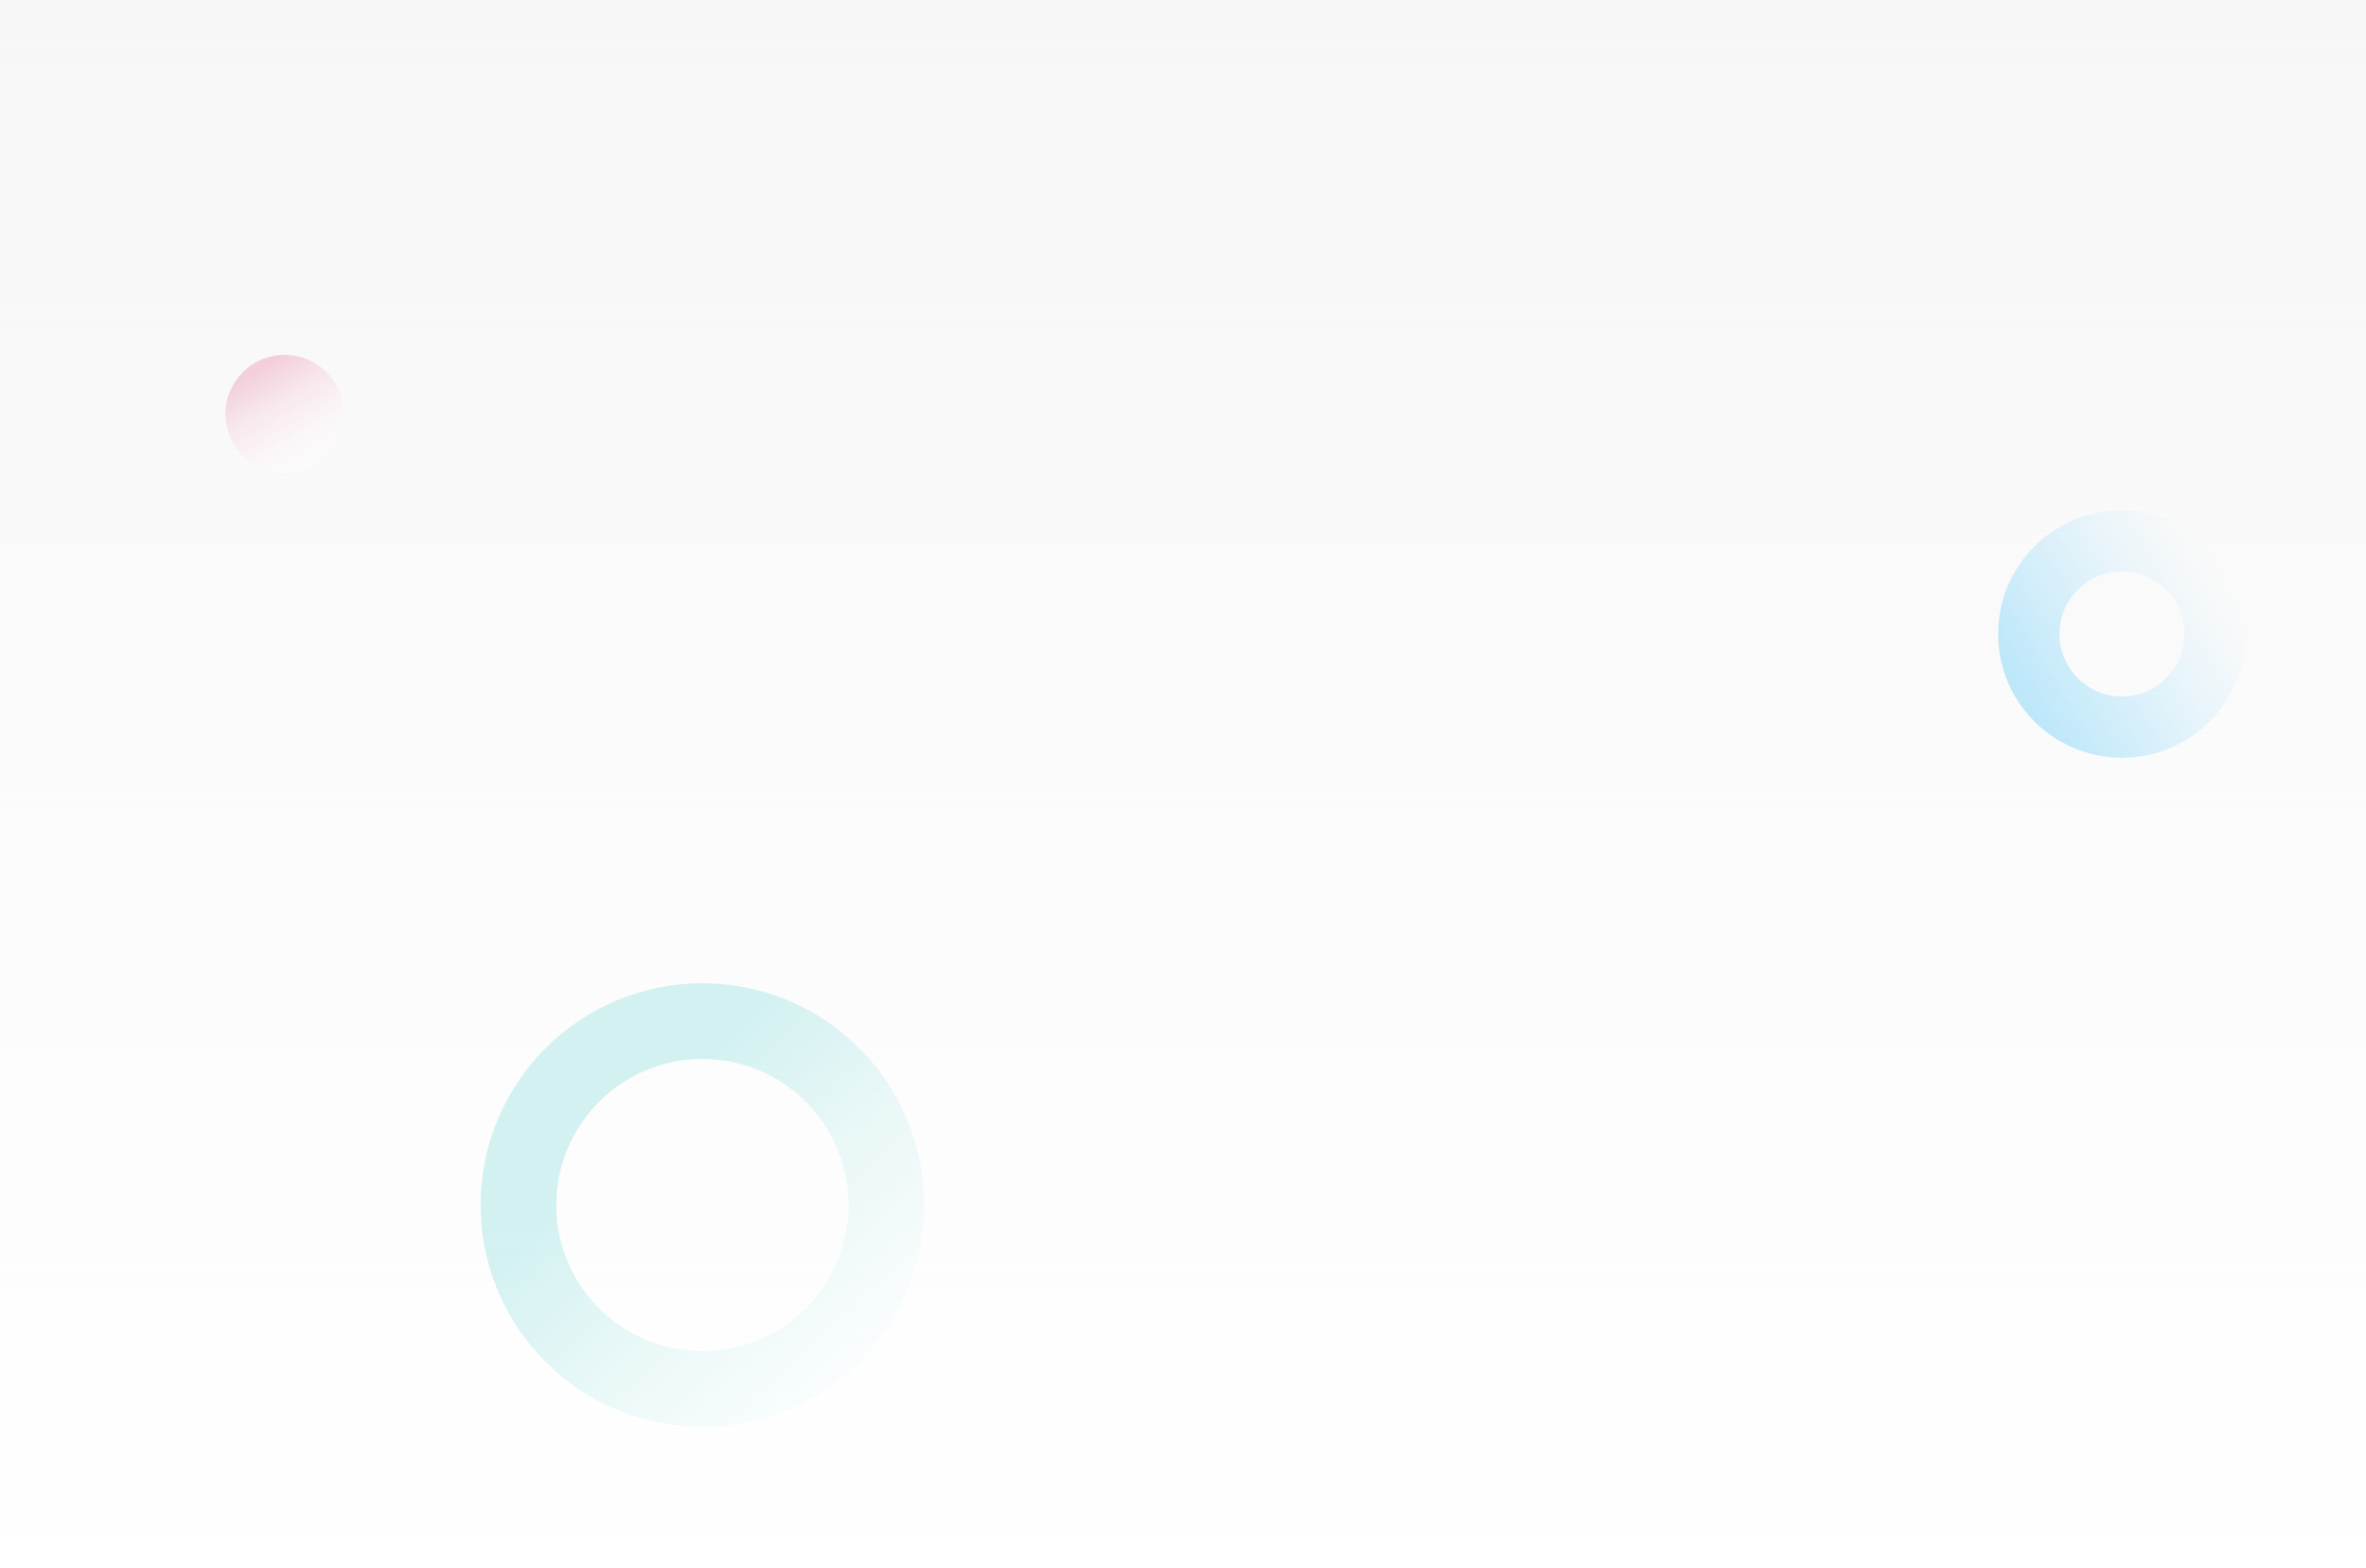
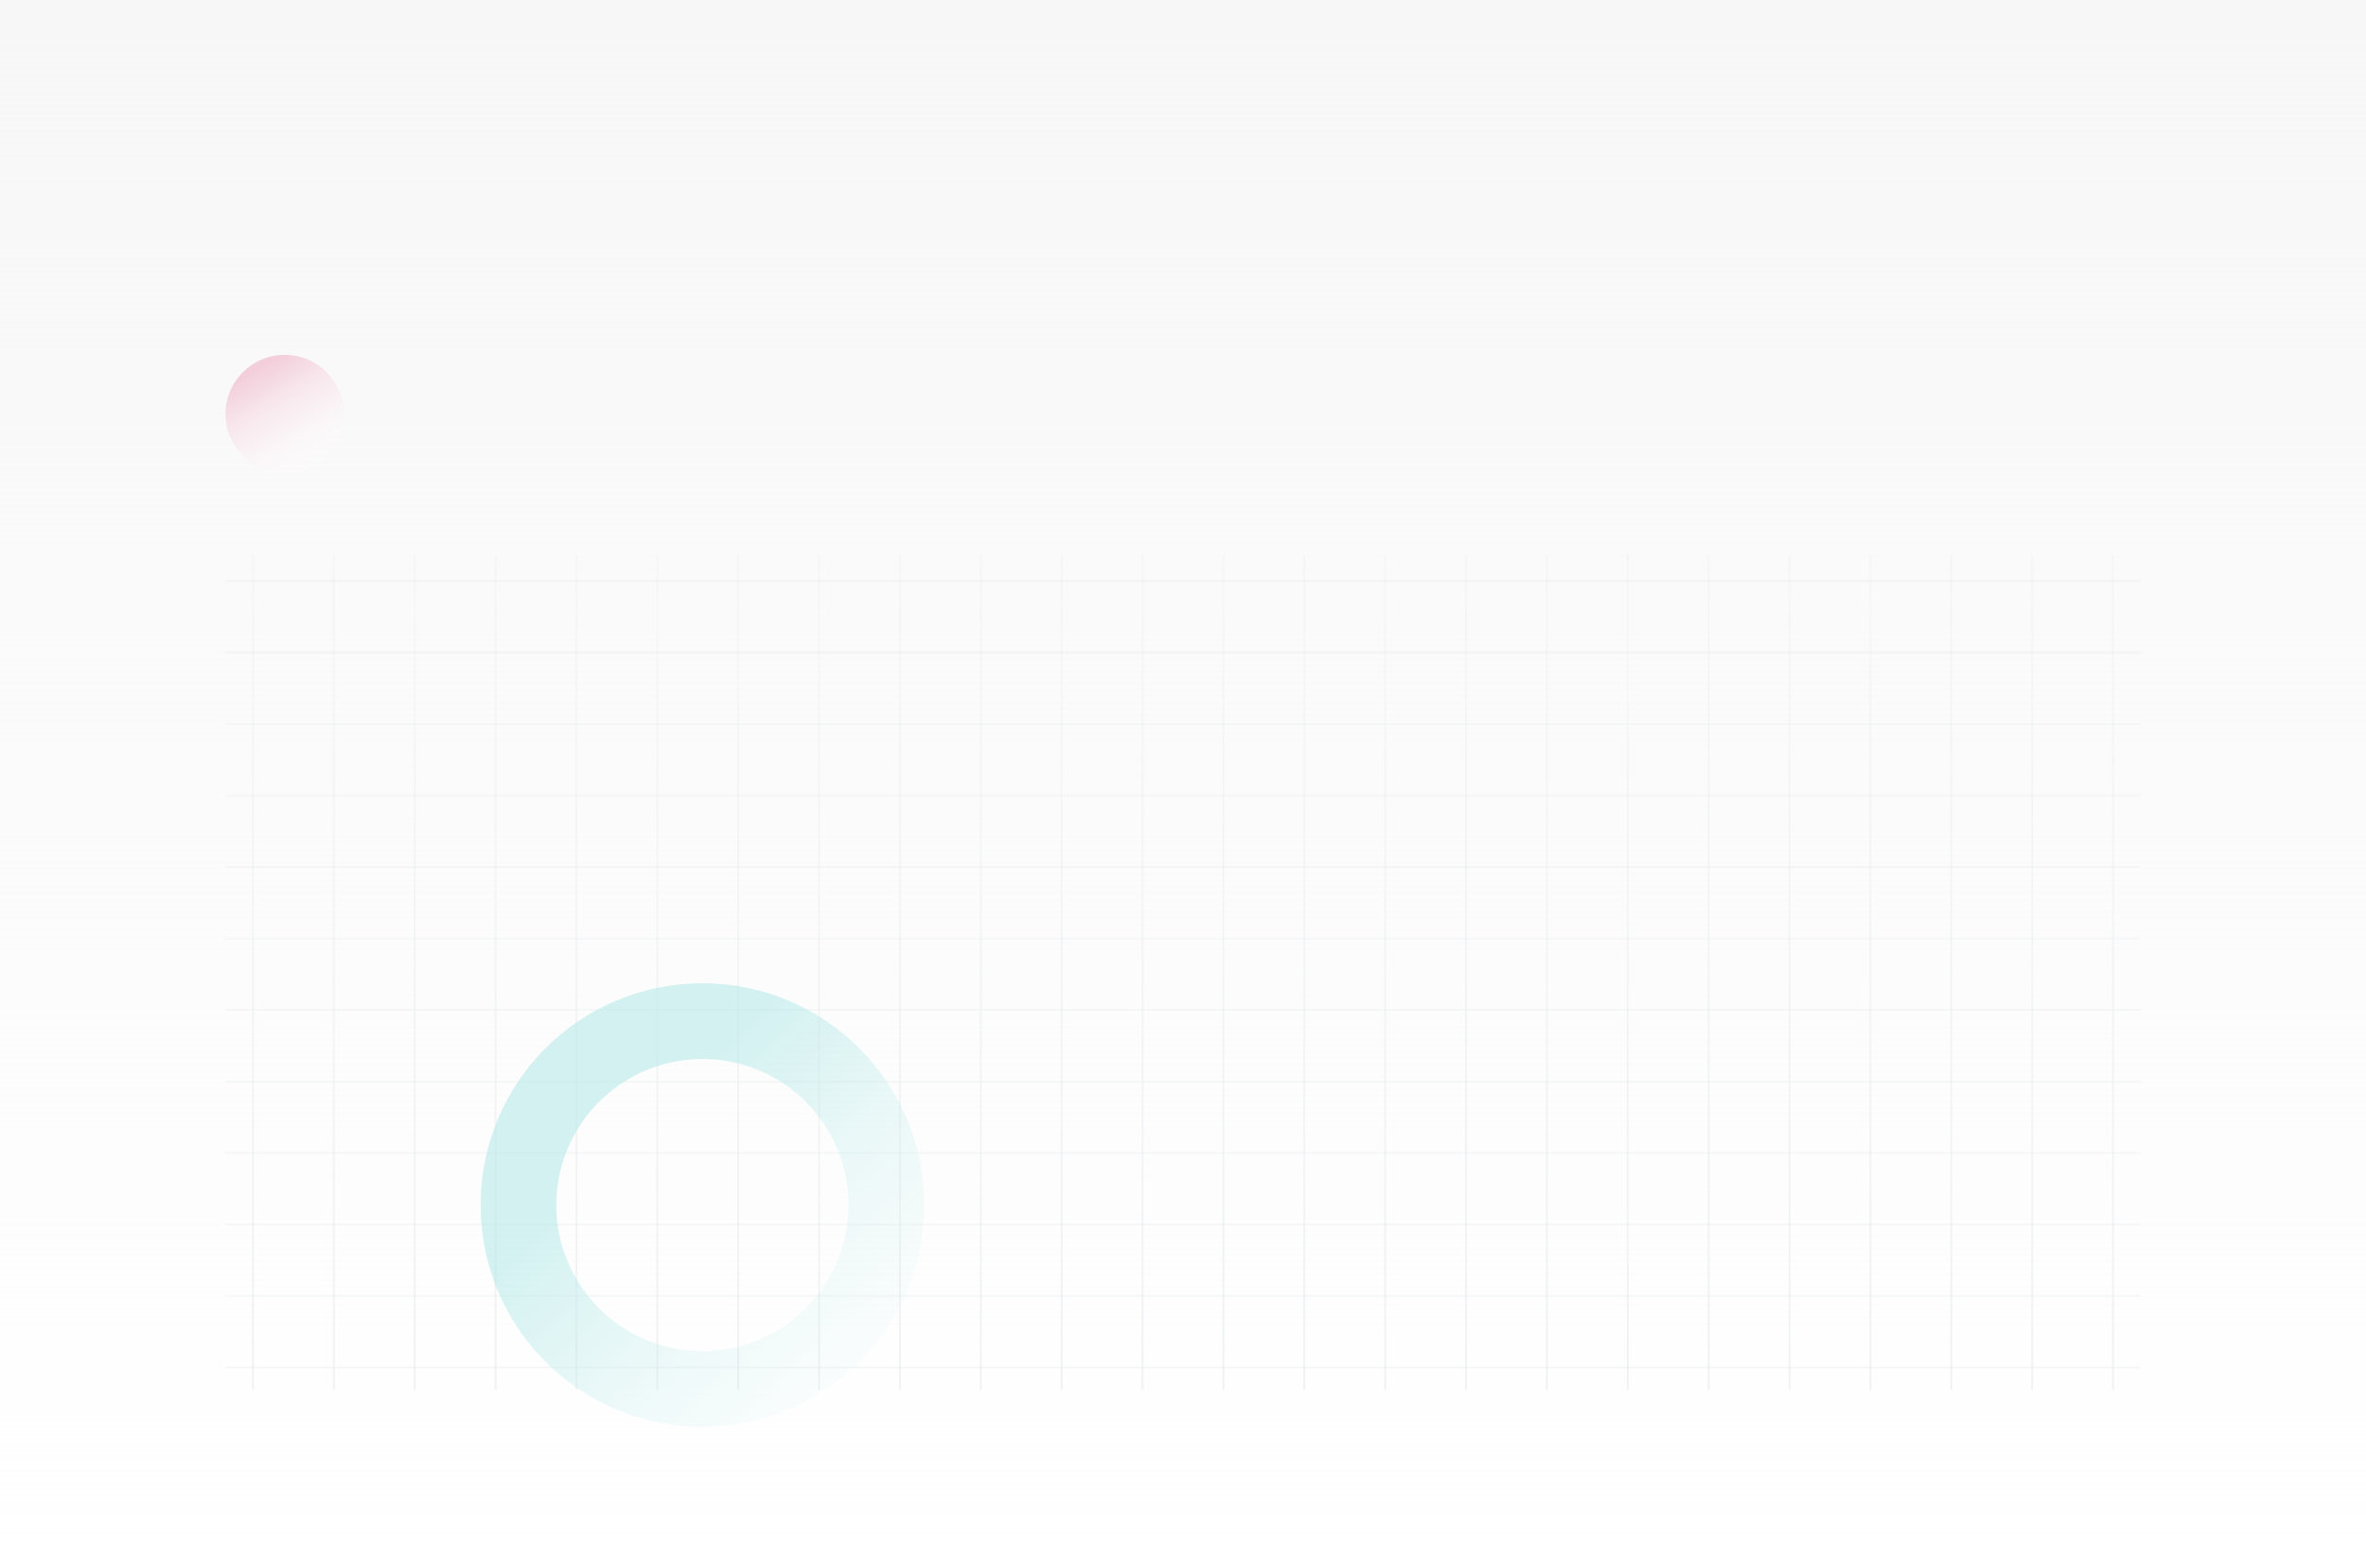
<svg xmlns="http://www.w3.org/2000/svg" width="1280" height="848" viewBox="0 0 1280 848" fill="none">
  <rect width="1280" height="848" fill="url(#paint0_linear)" />
-   <path d="M498.348 632.156C494.423 608.749 483.646 587.032 467.378 569.75C451.111 552.468 430.084 540.399 406.957 535.067C383.83 529.735 359.641 531.382 337.449 539.798C315.258 548.213 296.06 563.02 282.284 582.347C268.508 601.673 260.772 624.65 260.055 648.373C259.338 672.096 265.671 695.499 278.254 715.623C290.838 735.746 309.106 751.685 330.748 761.427C352.391 771.168 376.436 774.273 399.843 770.348C415.385 767.742 430.261 762.1 443.622 753.745C456.984 745.39 468.569 734.486 477.716 721.653C486.863 708.821 493.393 694.312 496.933 678.956C500.473 663.601 500.954 647.698 498.348 632.156ZM393.078 729.996C377.658 732.577 361.82 730.528 347.564 724.109C333.309 717.69 321.277 707.19 312.989 693.933C304.701 680.677 300.53 665.26 301.003 649.634C301.476 634.007 306.571 618.871 315.645 606.14C324.719 593.409 337.363 583.653 351.981 578.108C366.598 572.562 382.531 571.475 397.766 574.984C413.002 578.493 426.854 586.439 437.573 597.82C448.292 609.201 455.396 623.504 457.987 638.922C459.709 649.164 459.395 659.646 457.064 669.767C454.733 679.888 450.431 689.45 444.403 697.908C438.375 706.366 430.739 713.553 421.933 719.059C413.126 724.564 403.321 728.281 393.078 729.996Z" fill="url(#paint1_linear)" />
-   <path d="M154 256C171.673 256 186 241.673 186 224C186 206.327 171.673 192 154 192C136.327 192 122 206.327 122 224C122 241.673 136.327 256 154 256Z" fill="url(#paint2_linear)" />
-   <path d="M1215 343C1215 380.003 1185 410 1148 410C1111 410 1081 380.003 1081 343C1081 305.997 1111 276 1148 276C1185 276 1215 305.997 1215 343ZM1114.18 343C1114.18 361.677 1129.32 376.818 1148 376.818C1166.68 376.818 1181.82 361.677 1181.82 343C1181.82 324.323 1166.68 309.182 1148 309.182C1129.32 309.182 1114.18 324.323 1114.18 343Z" fill="url(#paint3_linear)" />
+   <path d="M136.863 300V752" stroke="url(#paint1_linear)" stroke-miterlimit="10" />
+   <path d="M180.609 300V752" stroke="url(#paint2_linear)" stroke-miterlimit="10" />
+   <path d="M224.363 300V752" stroke="url(#paint3_linear)" stroke-miterlimit="10" />
+   <path d="M268.117 300V752" stroke="url(#paint4_linear)" stroke-miterlimit="10" />
+   <path d="M311.871 300V752" stroke="url(#paint5_linear)" stroke-miterlimit="10" />
+   <path d="M355.613 300V752" stroke="url(#paint6_linear)" stroke-miterlimit="10" />
+   <path d="M399.367 300V752" stroke="url(#paint7_linear)" stroke-miterlimit="10" />
+   <path d="M443.121 300V752" stroke="url(#paint8_linear)" stroke-miterlimit="10" />
+   <path d="M486.875 300V752" stroke="url(#paint9_linear)" stroke-miterlimit="10" />
+   <path d="M530.621 300V752" stroke="url(#paint10_linear)" stroke-miterlimit="10" />
+   <path d="M574.375 300V752" stroke="url(#paint11_linear)" stroke-miterlimit="10" />
+   <path d="M618.129 300V752" stroke="url(#paint12_linear)" stroke-miterlimit="10" />
+   <path d="M661.883 300V752" stroke="url(#paint13_linear)" stroke-miterlimit="10" />
+   <path d="M705.625 300V752" stroke="url(#paint14_linear)" stroke-miterlimit="10" />
+   <path d="M749.379 300V752" stroke="url(#paint15_linear)" stroke-miterlimit="10" />
+   <path d="M793.133 300V752" stroke="url(#paint16_linear)" stroke-miterlimit="10" />
+   <path d="M836.887 300V752" stroke="url(#paint17_linear)" stroke-miterlimit="10" />
+   <path d="M880.633 300V752" stroke="url(#paint18_linear)" stroke-miterlimit="10" />
+   <path d="M924.387 300V752" stroke="url(#paint19_linear)" stroke-miterlimit="10" />
+   <path d="M968.141 300V752" stroke="url(#paint20_linear)" stroke-miterlimit="10" />
+   <path d="M1011.89 300V752" stroke="url(#paint21_linear)" stroke-miterlimit="10" />
+   <path d="M1055.64 300V752" stroke="url(#paint22_linear)" stroke-miterlimit="10" />
+   <path d="M1099.39 300V752" stroke="url(#paint23_linear)" stroke-miterlimit="10" />
+   <path d="M1143.14 300V752" stroke="url(#paint24_linear)" stroke-miterlimit="10" />
+   <path d="M122 739.717H1158" stroke="url(#paint25_linear)" stroke-miterlimit="10" />
+   <path d="M122 701.037H1158" stroke="url(#paint26_linear)" stroke-miterlimit="10" />
+   <path d="M122 662.366H1158" stroke="url(#paint27_linear)" stroke-miterlimit="10" />
+   <path d="M122 623.686H1158" stroke="url(#paint28_linear)" stroke-miterlimit="10" />
+   <path d="M122 585.016H1158" stroke="url(#paint29_linear)" stroke-miterlimit="10" />
+   <path d="M122 546.335H1158" stroke="url(#paint30_linear)" stroke-miterlimit="10" />
+   <path d="M122 507.655H1158" stroke="url(#paint31_linear)" stroke-miterlimit="10" />
+   <path d="M122 468.985H1158" stroke="url(#paint32_linear)" stroke-miterlimit="10" />
+   <path d="M122 430.305H1158" stroke="url(#paint33_linear)" stroke-miterlimit="10" />
+   <path d="M122 391.624H1158" stroke="url(#paint34_linear)" stroke-miterlimit="10" />
+   <path d="M122 352.954H1158" stroke="url(#paint35_linear)" stroke-miterlimit="10" />
+   <path d="M122 314.274H1158" stroke="url(#paint36_linear)" stroke-miterlimit="10" />
+   <path d="M498.348 632.156C494.423 608.749 483.646 587.032 467.378 569.75C451.111 552.468 430.084 540.399 406.957 535.067C383.83 529.735 359.641 531.382 337.449 539.798C315.258 548.213 296.06 563.02 282.284 582.347C268.508 601.673 260.772 624.65 260.055 648.373C259.338 672.096 265.671 695.499 278.254 715.623C290.838 735.746 309.106 751.685 330.748 761.427C352.391 771.168 376.436 774.273 399.843 770.348C415.385 767.742 430.261 762.1 443.622 753.745C456.984 745.39 468.569 734.486 477.716 721.653C486.863 708.821 493.393 694.312 496.933 678.956C500.473 663.601 500.954 647.698 498.348 632.156ZM393.078 729.996C377.658 732.577 361.82 730.528 347.564 724.109C333.309 717.69 321.277 707.19 312.989 693.933C304.701 680.677 300.53 665.26 301.003 649.634C301.476 634.007 306.571 618.871 315.645 606.14C324.719 593.409 337.363 583.653 351.981 578.108C366.598 572.562 382.531 571.475 397.766 574.984C413.002 578.493 426.854 586.439 437.573 597.82C448.292 609.201 455.396 623.504 457.987 638.922C459.709 649.164 459.395 659.646 457.064 669.767C454.733 679.888 450.431 689.45 444.403 697.908C438.375 706.366 430.739 713.553 421.933 719.059C413.126 724.564 403.321 728.281 393.078 729.996V729.996Z" fill="url(#paint37_linear)" />
+   <path d="M154 256C171.673 256 186 241.673 186 224C186 206.327 171.673 192 154 192C136.327 192 122 206.327 122 224C122 241.673 136.327 256 154 256Z" fill="url(#paint38_linear)" />
  <defs>
    <linearGradient id="paint0_linear" x1="640" y1="0" x2="640" y2="848" gradientUnits="userSpaceOnUse">
      <stop stop-color="#F7F7F7" />
      <stop offset="1" stop-color="#F7F7F7" stop-opacity="0" />
    </linearGradient>
-     <linearGradient id="paint1_linear" x1="498.85" y1="770.85" x2="340.528" y2="612.511" gradientUnits="userSpaceOnUse">
+     <linearGradient id="paint1_linear" x1="137.363" y1="300" x2="137.363" y2="752" gradientUnits="userSpaceOnUse">
+       <stop stop-color="#E7E9EB" stop-opacity="0.24" />
+       <stop offset="1" stop-color="#E7E9EB" stop-opacity="0.6" />
+     </linearGradient>
+     <linearGradient id="paint2_linear" x1="181.109" y1="300" x2="181.109" y2="752" gradientUnits="userSpaceOnUse">
+       <stop stop-color="#E7E9EB" stop-opacity="0.24" />
+       <stop offset="1" stop-color="#E7E9EB" stop-opacity="0.6" />
+     </linearGradient>
+     <linearGradient id="paint3_linear" x1="224.863" y1="300" x2="224.863" y2="752" gradientUnits="userSpaceOnUse">
+       <stop stop-color="#E7E9EB" stop-opacity="0.24" />
+       <stop offset="1" stop-color="#E7E9EB" stop-opacity="0.6" />
+     </linearGradient>
+     <linearGradient id="paint4_linear" x1="268.617" y1="300" x2="268.617" y2="752" gradientUnits="userSpaceOnUse">
+       <stop stop-color="#E7E9EB" stop-opacity="0.24" />
+       <stop offset="1" stop-color="#E7E9EB" stop-opacity="0.6" />
+     </linearGradient>
+     <linearGradient id="paint5_linear" x1="312.371" y1="300" x2="312.371" y2="752" gradientUnits="userSpaceOnUse">
+       <stop stop-color="#E7E9EB" stop-opacity="0.24" />
+       <stop offset="1" stop-color="#E7E9EB" stop-opacity="0.6" />
+     </linearGradient>
+     <linearGradient id="paint6_linear" x1="356.113" y1="300" x2="356.113" y2="752" gradientUnits="userSpaceOnUse">
+       <stop stop-color="#E7E9EB" stop-opacity="0.24" />
+       <stop offset="1" stop-color="#E7E9EB" stop-opacity="0.6" />
+     </linearGradient>
+     <linearGradient id="paint7_linear" x1="399.867" y1="300" x2="399.867" y2="752" gradientUnits="userSpaceOnUse">
+       <stop stop-color="#E7E9EB" stop-opacity="0.24" />
+       <stop offset="1" stop-color="#E7E9EB" stop-opacity="0.6" />
+     </linearGradient>
+     <linearGradient id="paint8_linear" x1="443.621" y1="300" x2="443.621" y2="752" gradientUnits="userSpaceOnUse">
+       <stop stop-color="#E7E9EB" stop-opacity="0.24" />
+       <stop offset="1" stop-color="#E7E9EB" stop-opacity="0.6" />
+     </linearGradient>
+     <linearGradient id="paint9_linear" x1="487.375" y1="300" x2="487.375" y2="752" gradientUnits="userSpaceOnUse">
+       <stop stop-color="#E7E9EB" stop-opacity="0.24" />
+       <stop offset="1" stop-color="#E7E9EB" stop-opacity="0.6" />
+     </linearGradient>
+     <linearGradient id="paint10_linear" x1="531.121" y1="300" x2="531.121" y2="752" gradientUnits="userSpaceOnUse">
+       <stop stop-color="#E7E9EB" stop-opacity="0.24" />
+       <stop offset="1" stop-color="#E7E9EB" stop-opacity="0.6" />
+     </linearGradient>
+     <linearGradient id="paint11_linear" x1="574.875" y1="300" x2="574.875" y2="752" gradientUnits="userSpaceOnUse">
+       <stop stop-color="#E7E9EB" stop-opacity="0.24" />
+       <stop offset="1" stop-color="#E7E9EB" stop-opacity="0.6" />
+     </linearGradient>
+     <linearGradient id="paint12_linear" x1="618.629" y1="300" x2="618.629" y2="752" gradientUnits="userSpaceOnUse">
+       <stop stop-color="#E7E9EB" stop-opacity="0.24" />
+       <stop offset="1" stop-color="#E7E9EB" stop-opacity="0.6" />
+     </linearGradient>
+     <linearGradient id="paint13_linear" x1="662.383" y1="300" x2="662.383" y2="752" gradientUnits="userSpaceOnUse">
+       <stop stop-color="#E7E9EB" stop-opacity="0.24" />
+       <stop offset="1" stop-color="#E7E9EB" stop-opacity="0.6" />
+     </linearGradient>
+     <linearGradient id="paint14_linear" x1="706.125" y1="300" x2="706.125" y2="752" gradientUnits="userSpaceOnUse">
+       <stop stop-color="#E7E9EB" stop-opacity="0.24" />
+       <stop offset="1" stop-color="#E7E9EB" stop-opacity="0.6" />
+     </linearGradient>
+     <linearGradient id="paint15_linear" x1="749.879" y1="300" x2="749.879" y2="752" gradientUnits="userSpaceOnUse">
+       <stop stop-color="#E7E9EB" stop-opacity="0.24" />
+       <stop offset="1" stop-color="#E7E9EB" stop-opacity="0.6" />
+     </linearGradient>
+     <linearGradient id="paint16_linear" x1="793.633" y1="300" x2="793.633" y2="752" gradientUnits="userSpaceOnUse">
+       <stop stop-color="#E7E9EB" stop-opacity="0.24" />
+       <stop offset="1" stop-color="#E7E9EB" stop-opacity="0.6" />
+     </linearGradient>
+     <linearGradient id="paint17_linear" x1="837.387" y1="300" x2="837.387" y2="752" gradientUnits="userSpaceOnUse">
+       <stop stop-color="#E7E9EB" stop-opacity="0.24" />
+       <stop offset="1" stop-color="#E7E9EB" stop-opacity="0.6" />
+     </linearGradient>
+     <linearGradient id="paint18_linear" x1="881.133" y1="300" x2="881.133" y2="752" gradientUnits="userSpaceOnUse">
+       <stop stop-color="#E7E9EB" stop-opacity="0.24" />
+       <stop offset="1" stop-color="#E7E9EB" stop-opacity="0.6" />
+     </linearGradient>
+     <linearGradient id="paint19_linear" x1="924.887" y1="300" x2="924.887" y2="752" gradientUnits="userSpaceOnUse">
+       <stop stop-color="#E7E9EB" stop-opacity="0.24" />
+       <stop offset="1" stop-color="#E7E9EB" stop-opacity="0.6" />
+     </linearGradient>
+     <linearGradient id="paint20_linear" x1="968.641" y1="300" x2="968.641" y2="752" gradientUnits="userSpaceOnUse">
+       <stop stop-color="#E7E9EB" stop-opacity="0.24" />
+       <stop offset="1" stop-color="#E7E9EB" stop-opacity="0.6" />
+     </linearGradient>
+     <linearGradient id="paint21_linear" x1="1012.39" y1="300" x2="1012.39" y2="752" gradientUnits="userSpaceOnUse">
+       <stop stop-color="#E7E9EB" stop-opacity="0.24" />
+       <stop offset="1" stop-color="#E7E9EB" stop-opacity="0.6" />
+     </linearGradient>
+     <linearGradient id="paint22_linear" x1="1056.14" y1="300" x2="1056.14" y2="752" gradientUnits="userSpaceOnUse">
+       <stop stop-color="#E7E9EB" stop-opacity="0.24" />
+       <stop offset="1" stop-color="#E7E9EB" stop-opacity="0.6" />
+     </linearGradient>
+     <linearGradient id="paint23_linear" x1="1099.89" y1="300" x2="1099.89" y2="752" gradientUnits="userSpaceOnUse">
+       <stop stop-color="#E7E9EB" stop-opacity="0.24" />
+       <stop offset="1" stop-color="#E7E9EB" stop-opacity="0.6" />
+     </linearGradient>
+     <linearGradient id="paint24_linear" x1="1143.64" y1="300" x2="1143.64" y2="752" gradientUnits="userSpaceOnUse">
+       <stop stop-color="#E7E9EB" stop-opacity="0.24" />
+       <stop offset="1" stop-color="#E7E9EB" stop-opacity="0.6" />
+     </linearGradient>
+     <linearGradient id="paint25_linear" x1="640" y1="739.717" x2="640" y2="740.717" gradientUnits="userSpaceOnUse">
+       <stop stop-color="#E7E9EB" stop-opacity="0.24" />
+       <stop offset="1" stop-color="#E7E9EB" />
+     </linearGradient>
+     <linearGradient id="paint26_linear" x1="640" y1="701.037" x2="640" y2="702.037" gradientUnits="userSpaceOnUse">
+       <stop stop-color="#E7E9EB" stop-opacity="0.24" />
+       <stop offset="1" stop-color="#E7E9EB" />
+     </linearGradient>
+     <linearGradient id="paint27_linear" x1="640" y1="662.366" x2="640" y2="663.366" gradientUnits="userSpaceOnUse">
+       <stop stop-color="#E7E9EB" stop-opacity="0.24" />
+       <stop offset="1" stop-color="#E7E9EB" />
+     </linearGradient>
+     <linearGradient id="paint28_linear" x1="640" y1="623.686" x2="640" y2="624.686" gradientUnits="userSpaceOnUse">
+       <stop stop-color="#E7E9EB" stop-opacity="0.24" />
+       <stop offset="1" stop-color="#E7E9EB" />
+     </linearGradient>
+     <linearGradient id="paint29_linear" x1="640" y1="585.016" x2="640" y2="586.016" gradientUnits="userSpaceOnUse">
+       <stop stop-color="#E7E9EB" stop-opacity="0.24" />
+       <stop offset="1" stop-color="#E7E9EB" />
+     </linearGradient>
+     <linearGradient id="paint30_linear" x1="640" y1="546.335" x2="640" y2="547.335" gradientUnits="userSpaceOnUse">
+       <stop stop-color="#E7E9EB" stop-opacity="0.24" />
+       <stop offset="1" stop-color="#E7E9EB" />
+     </linearGradient>
+     <linearGradient id="paint31_linear" x1="640" y1="507.655" x2="640" y2="508.655" gradientUnits="userSpaceOnUse">
+       <stop stop-color="#E7E9EB" stop-opacity="0.24" />
+       <stop offset="1" stop-color="#E7E9EB" />
+     </linearGradient>
+     <linearGradient id="paint32_linear" x1="640" y1="468.985" x2="640" y2="469.985" gradientUnits="userSpaceOnUse">
+       <stop stop-color="#E7E9EB" stop-opacity="0.24" />
+       <stop offset="1" stop-color="#E7E9EB" />
+     </linearGradient>
+     <linearGradient id="paint33_linear" x1="640" y1="430.305" x2="640" y2="431.305" gradientUnits="userSpaceOnUse">
+       <stop stop-color="#E7E9EB" stop-opacity="0.24" />
+       <stop offset="1" stop-color="#E7E9EB" />
+     </linearGradient>
+     <linearGradient id="paint34_linear" x1="640" y1="391.624" x2="640" y2="392.624" gradientUnits="userSpaceOnUse">
+       <stop stop-color="#E7E9EB" stop-opacity="0.24" />
+       <stop offset="1" stop-color="#E7E9EB" />
+     </linearGradient>
+     <linearGradient id="paint35_linear" x1="640" y1="352.954" x2="640" y2="353.954" gradientUnits="userSpaceOnUse">
+       <stop stop-color="#E7E9EB" stop-opacity="0.24" />
+       <stop offset="1" stop-color="#E7E9EB" />
+     </linearGradient>
+     <linearGradient id="paint36_linear" x1="640" y1="314.274" x2="640" y2="315.274" gradientUnits="userSpaceOnUse">
+       <stop stop-color="#E7E9EB" stop-opacity="0.24" />
+       <stop offset="1" stop-color="#E7E9EB" />
+     </linearGradient>
+     <linearGradient id="paint37_linear" x1="498.85" y1="770.85" x2="340.528" y2="612.511" gradientUnits="userSpaceOnUse">
      <stop stop-color="#B7E9E9" stop-opacity="0" />
      <stop offset="0.13" stop-color="#B7E9E9" stop-opacity="0.03" />
      <stop offset="0.32" stop-color="#B7E9E9" stop-opacity="0.11" />
      <stop offset="0.54" stop-color="#B7E9E9" stop-opacity="0.23" />
      <stop offset="0.78" stop-color="#B7E9E9" stop-opacity="0.41" />
      <stop offset="1" stop-color="#B7E9E9" stop-opacity="0.6" />
    </linearGradient>
-     <linearGradient id="paint2_linear" x1="139.922" y1="200.176" x2="171.278" y2="253.239" gradientUnits="userSpaceOnUse">
+     <linearGradient id="paint38_linear" x1="139.922" y1="200.176" x2="171.278" y2="253.239" gradientUnits="userSpaceOnUse">
      <stop stop-color="#EFB3C7" stop-opacity="0.6" />
      <stop offset="0.32" stop-color="#F6D6E0" stop-opacity="0.51" />
      <stop offset="0.71" stop-color="#FDF4F7" stop-opacity="0.43" />
      <stop offset="1" stop-color="white" stop-opacity="0.4" />
    </linearGradient>
-     <linearGradient id="paint3_linear" x1="1095.25" y1="374.971" x2="1203.43" y2="309.408" gradientUnits="userSpaceOnUse">
-       <stop stop-color="#81D4FA" stop-opacity="0.5" />
-       <stop offset="0.25" stop-color="#81D4FA" stop-opacity="0.35" />
-       <stop offset="0.59" stop-color="#81D4FA" stop-opacity="0.16" />
-       <stop offset="0.85" stop-color="#81D4FA" stop-opacity="0.04" />
-       <stop offset="1" stop-color="#81D4FA" stop-opacity="0" />
-     </linearGradient>
  </defs>
</svg>
